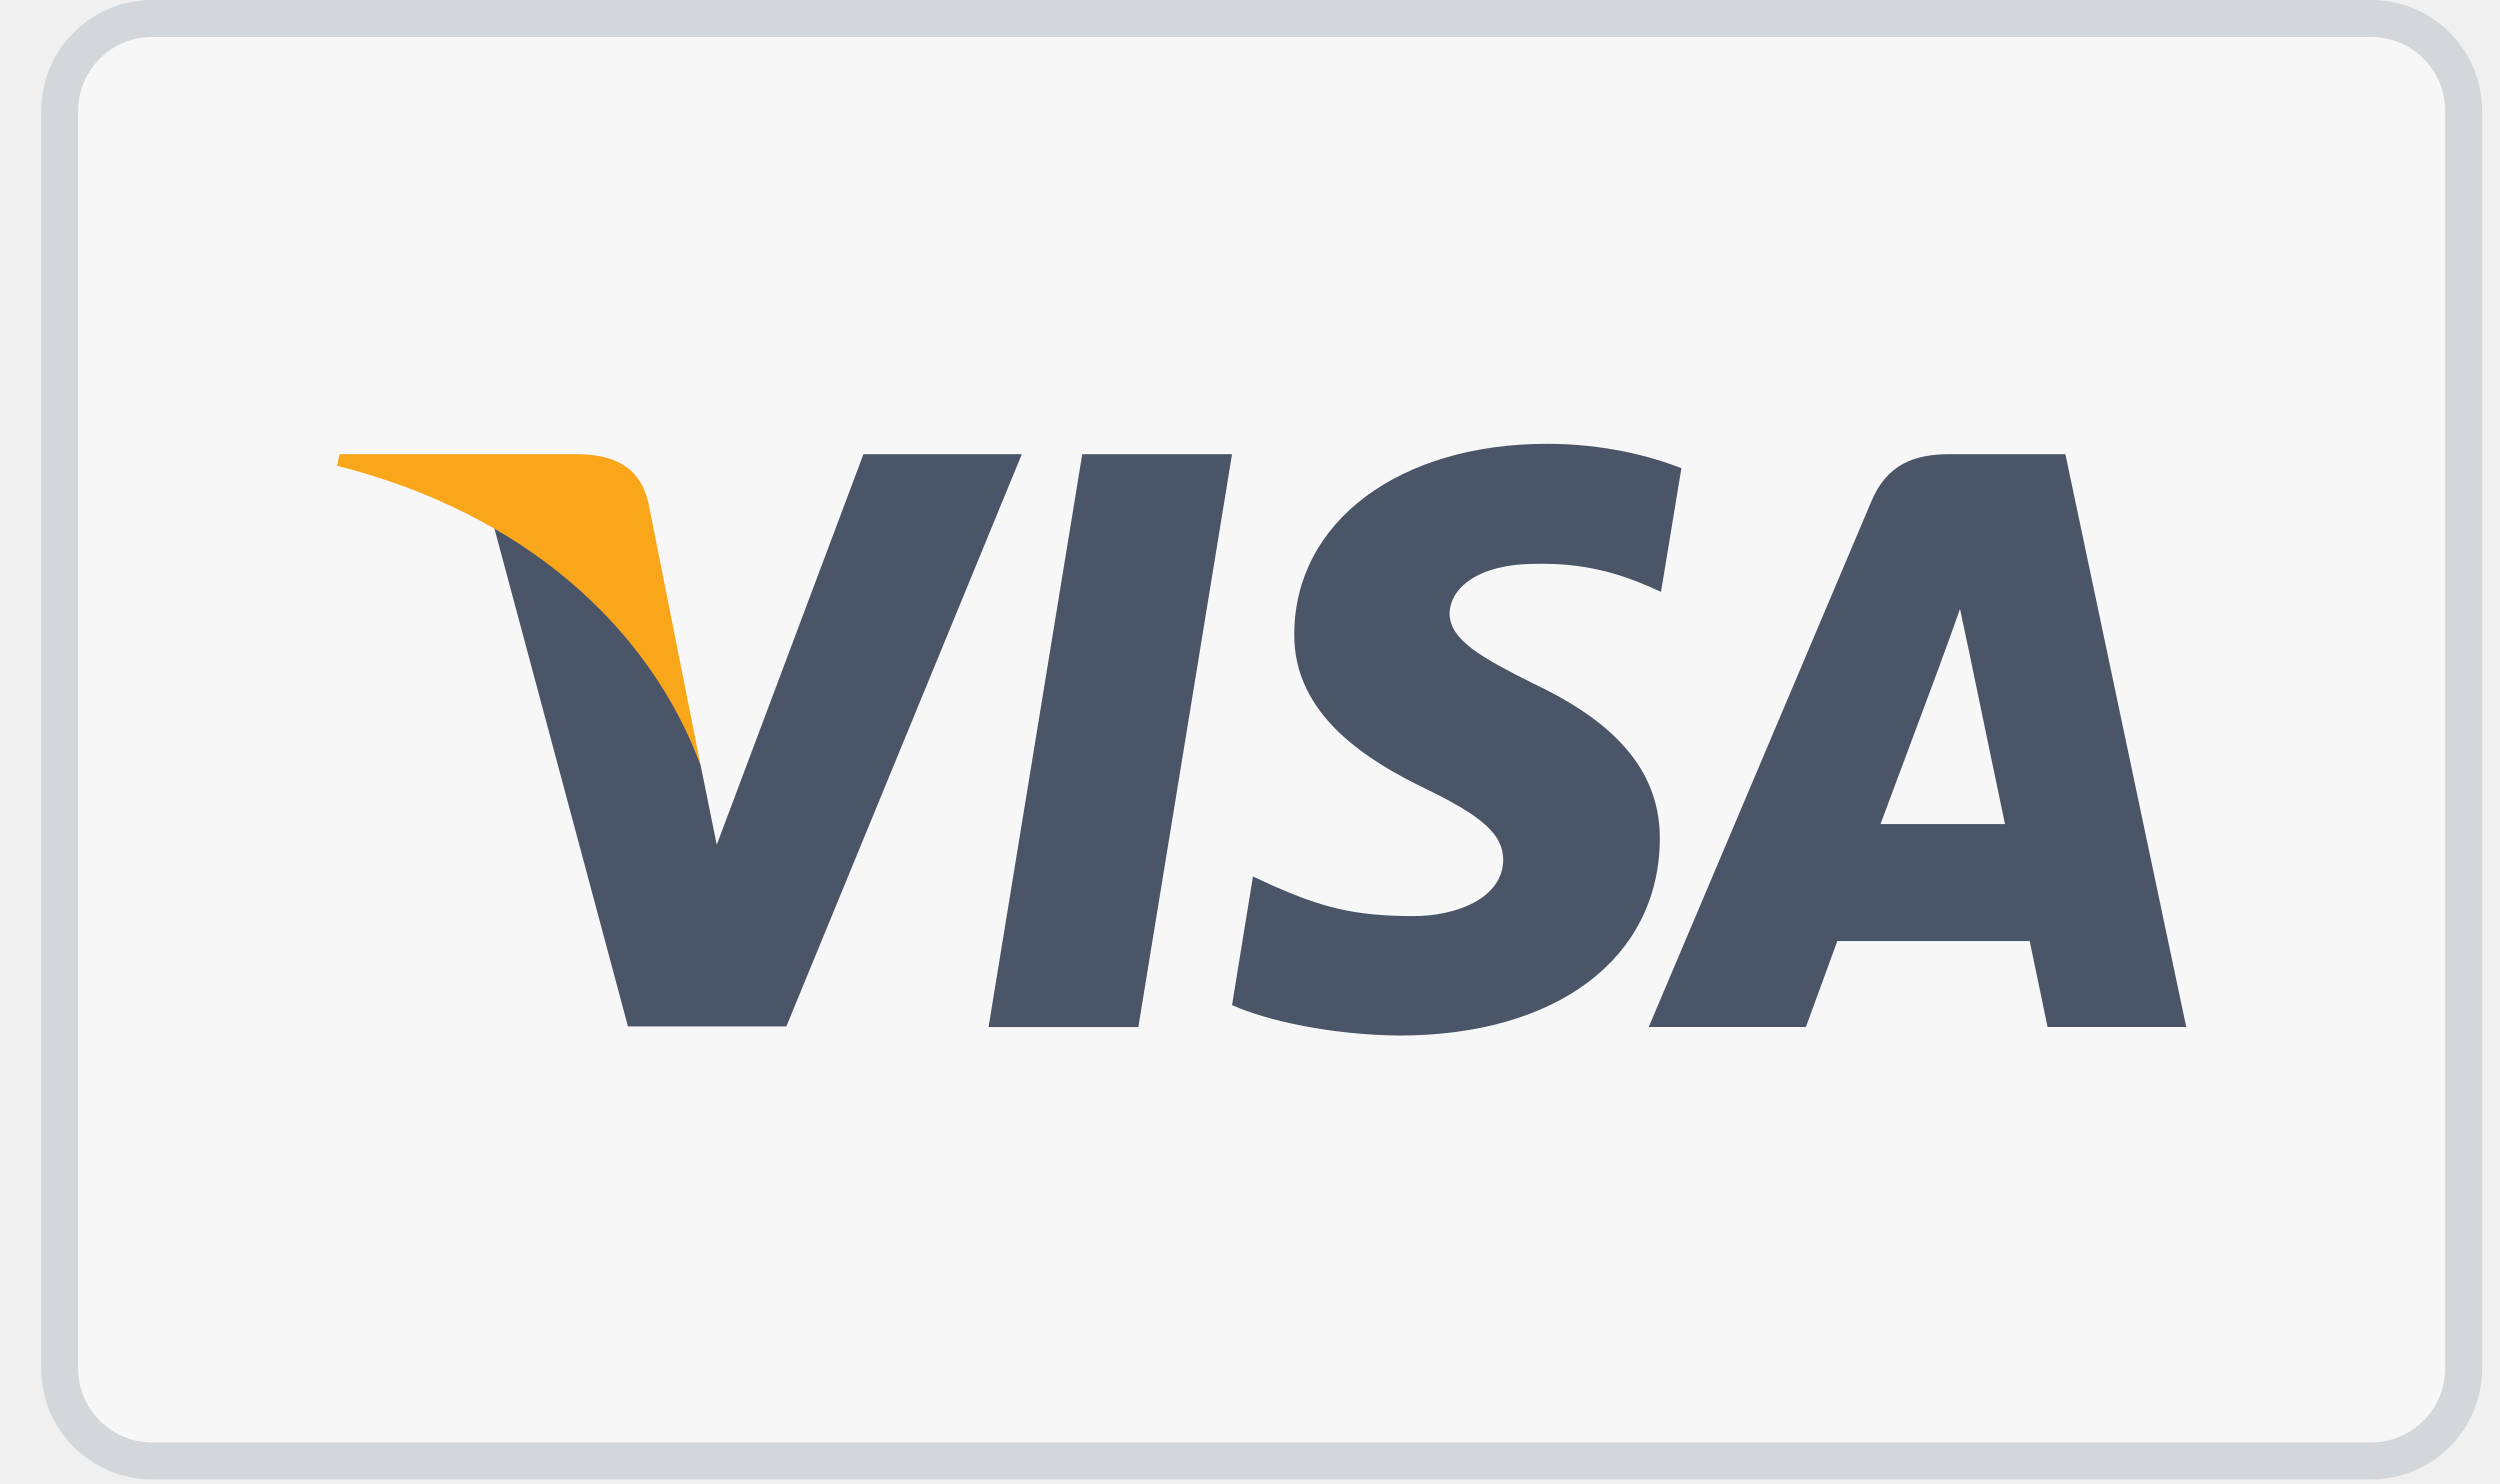
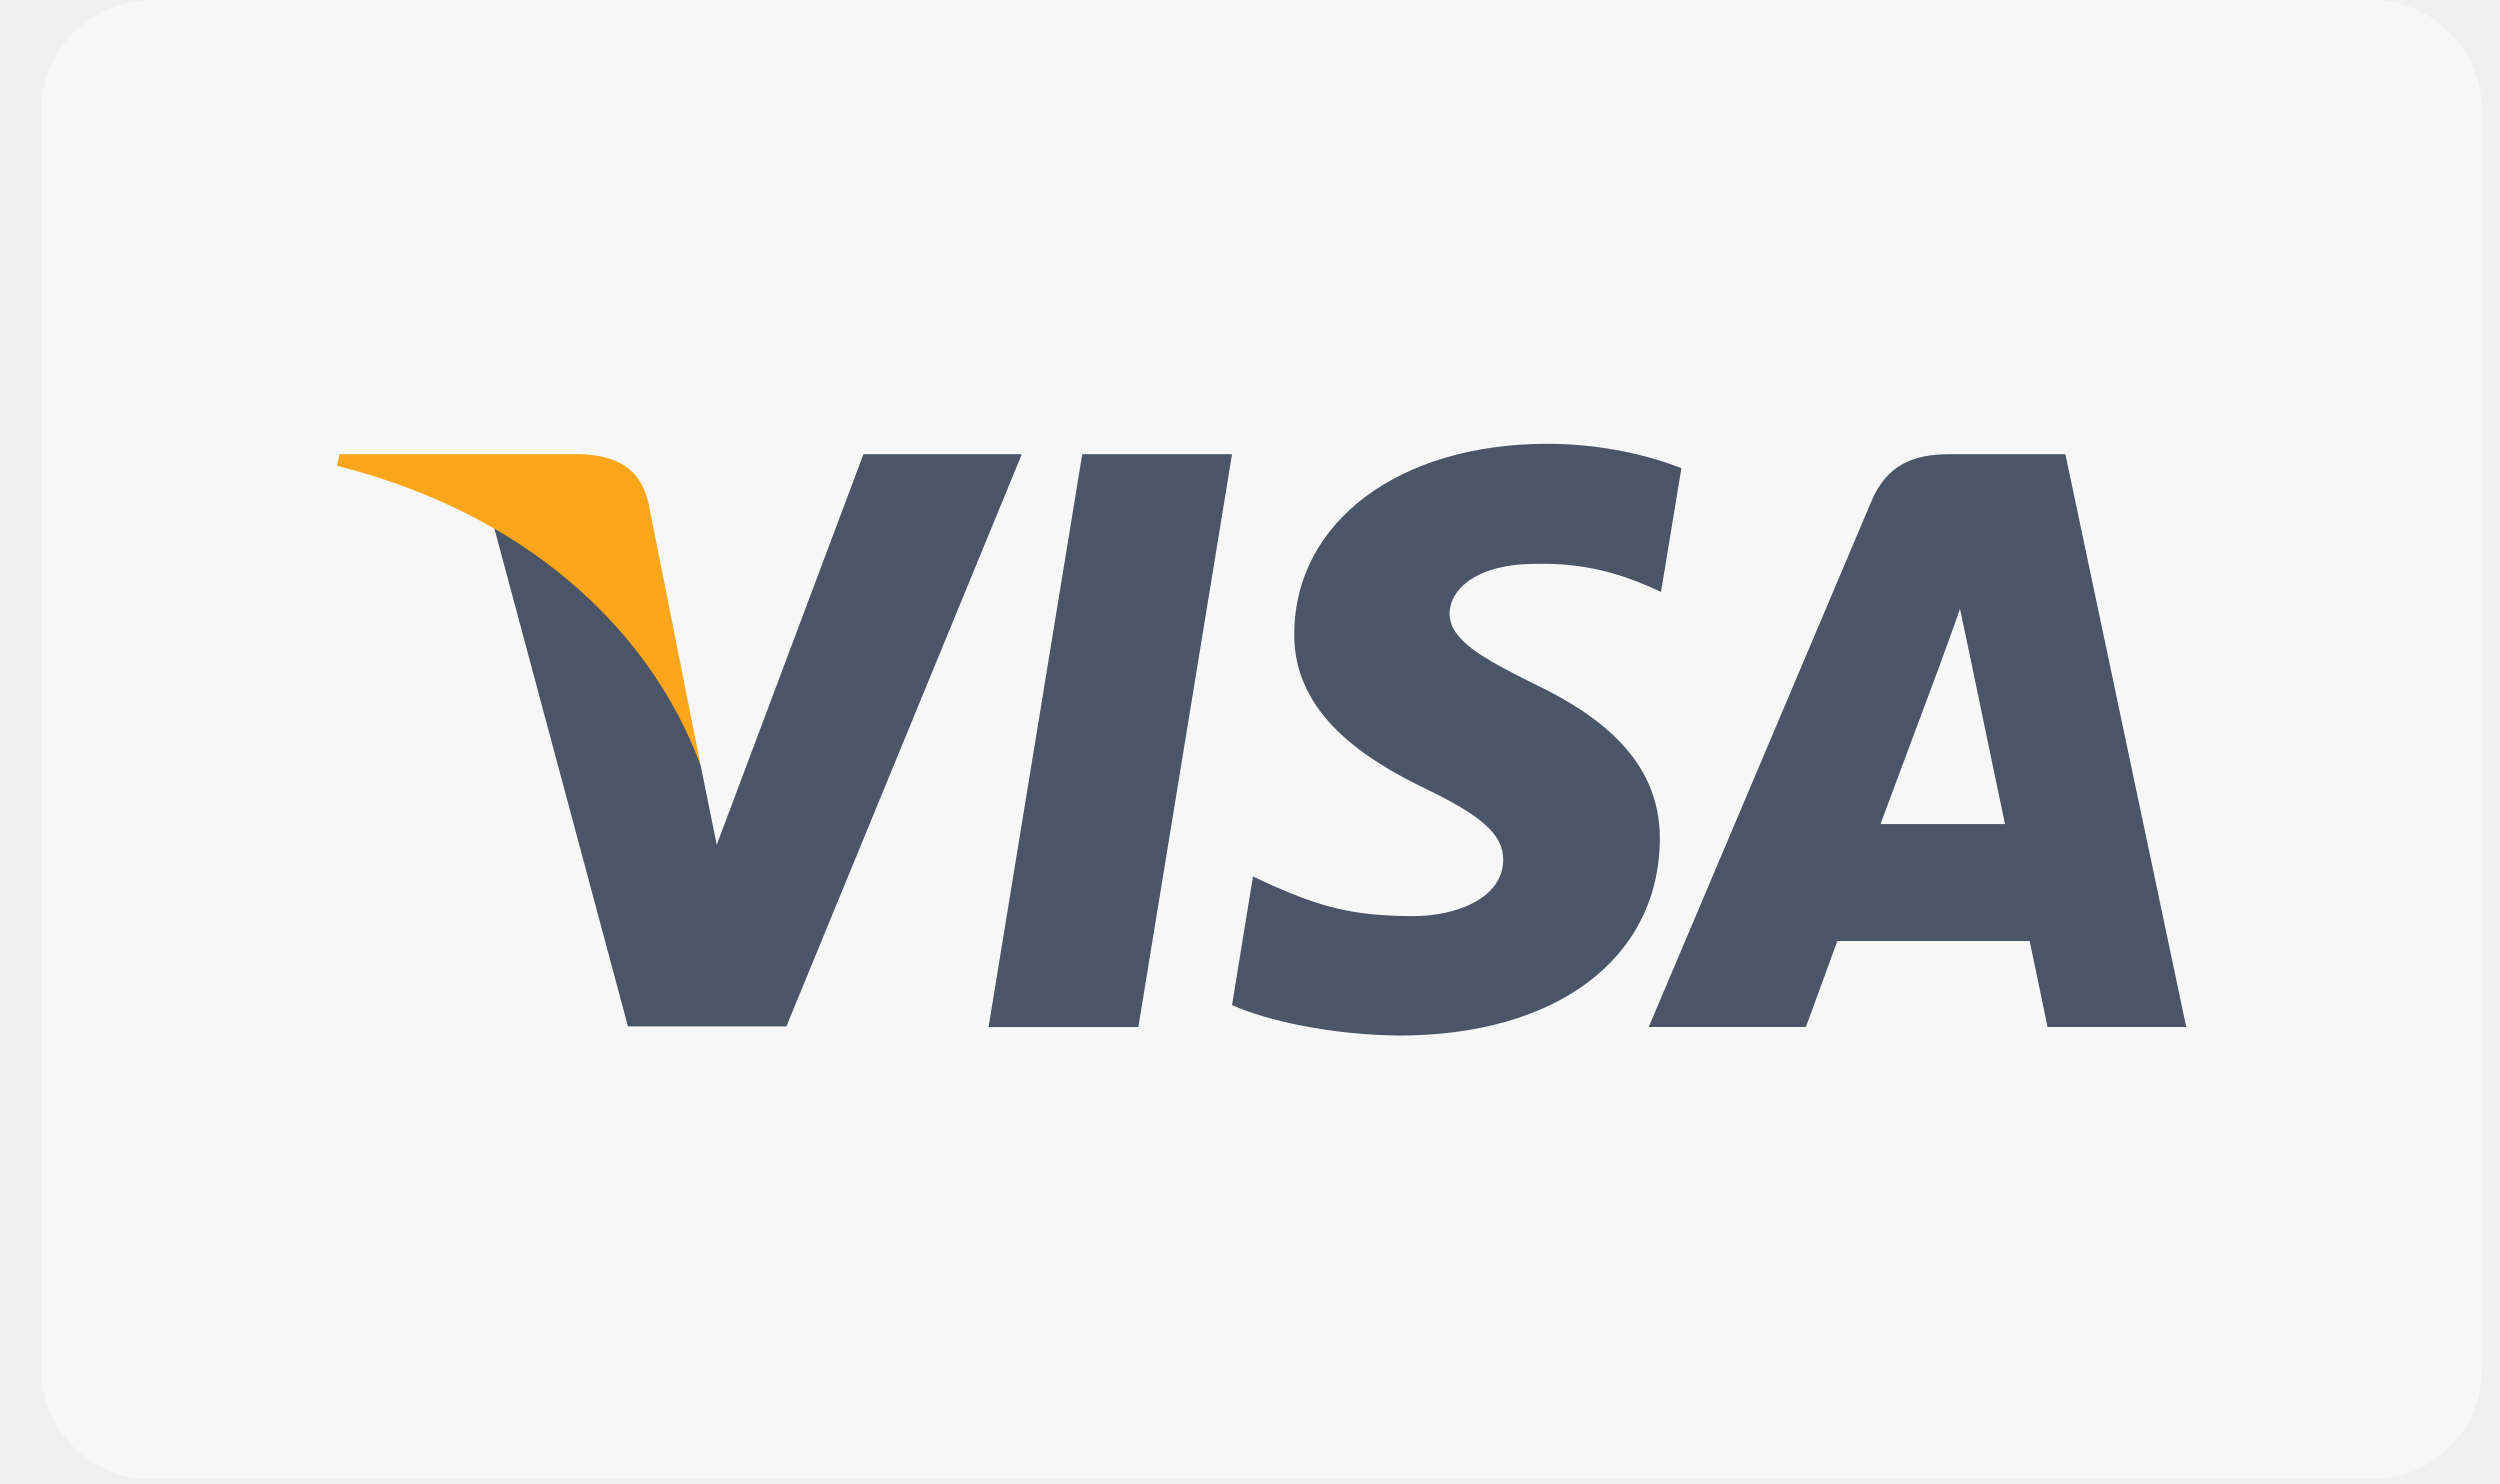
<svg xmlns="http://www.w3.org/2000/svg" width="59" height="35" viewBox="0 0 59 35" fill="none">
  <rect x="0.971" width="57.607" height="34.913" rx="2.619" fill="#F7F7F7" />
-   <rect x="1.408" y="0.436" width="56.734" height="34.041" rx="2.182" stroke="#4A5568" stroke-opacity="0.2" stroke-width="0.873" />
-   <g clip-path="url(#clip0_36_3683)">
+   <g clip-path="url(#clip0_230_4615)">
    <path d="M26.865 24.238H23.33L25.541 10.719H29.076L26.865 24.238Z" fill="#4A5568" />
    <path d="M39.681 11.049C38.983 10.776 37.877 10.474 36.51 10.474C33.019 10.474 30.56 12.314 30.545 14.946C30.516 16.888 32.305 17.966 33.643 18.614C35.011 19.275 35.476 19.707 35.476 20.297C35.462 21.202 34.371 21.62 33.353 21.62C31.942 21.62 31.185 21.405 30.036 20.901L29.57 20.685L29.076 23.72C29.905 24.093 31.433 24.424 33.019 24.439C36.728 24.439 39.143 22.627 39.172 19.822C39.186 18.283 38.241 17.104 36.204 16.14C34.968 15.522 34.21 15.105 34.21 14.472C34.225 13.896 34.851 13.307 36.247 13.307C37.396 13.278 38.24 13.552 38.88 13.825L39.2 13.968L39.681 11.049Z" fill="#4A5568" />
-     <path d="M44.38 19.448C44.671 18.672 45.791 15.666 45.791 15.666C45.776 15.695 46.081 14.875 46.256 14.372L46.503 15.537C46.503 15.537 47.173 18.772 47.318 19.448C46.766 19.448 45.078 19.448 44.38 19.448ZM48.743 10.719H46.009C45.166 10.719 44.525 10.963 44.161 11.84L38.91 24.237H42.619C42.619 24.237 43.23 22.569 43.361 22.209C43.768 22.209 47.377 22.209 47.9 22.209C48.002 22.684 48.322 24.237 48.322 24.237H51.595L48.743 10.719Z" fill="#4A5568" />
-     <path d="M20.377 10.719L16.915 19.937L16.537 18.068C15.896 15.91 13.889 13.566 11.649 12.401L14.82 24.223H18.558L24.115 10.719H20.377Z" fill="#4A5568" />
-     <path d="M13.7 10.719H8.012L7.954 10.992C12.391 12.114 15.329 14.818 16.536 18.068L15.3 11.855C15.096 10.992 14.471 10.747 13.7 10.719Z" fill="#FAA61A" />
+     <path d="M44.379 19.448C44.67 18.672 45.791 15.666 45.791 15.666C45.776 15.695 46.081 14.875 46.256 14.372L46.503 15.537C46.503 15.537 47.172 18.772 47.318 19.448C46.765 19.448 45.078 19.448 44.379 19.448ZM48.743 10.719H46.009C45.165 10.719 44.525 10.963 44.161 11.84L38.91 24.237H42.619C42.619 24.237 43.23 22.569 43.361 22.209C43.768 22.209 47.377 22.209 47.9 22.209C48.002 22.684 48.322 24.237 48.322 24.237H51.595L48.743 10.719Z" fill="#4A5568" />
+     <path d="M20.377 10.719L16.915 19.937L16.536 18.068C15.896 15.91 13.889 13.566 11.648 12.401L14.82 24.223H18.558L24.115 10.719H20.377Z" fill="#4A5568" />
+     <path d="M13.7 10.719H8.012L7.954 10.992C12.39 12.114 15.329 14.818 16.536 18.068L15.3 11.855C15.096 10.992 14.471 10.747 13.7 10.719Z" fill="#FAA61A" />
  </g>
  <defs>
-     <clipPath id="clip0_36_3683">
-       <rect width="43.642" height="13.965" fill="white" transform="translate(7.95367 10.4741)" />
+     <clipPath id="clip0_230_4615">
+       <rect width="43.642" height="13.965" fill="white" transform="translate(7.95361 10.4741)" />
    </clipPath>
  </defs>
</svg>
